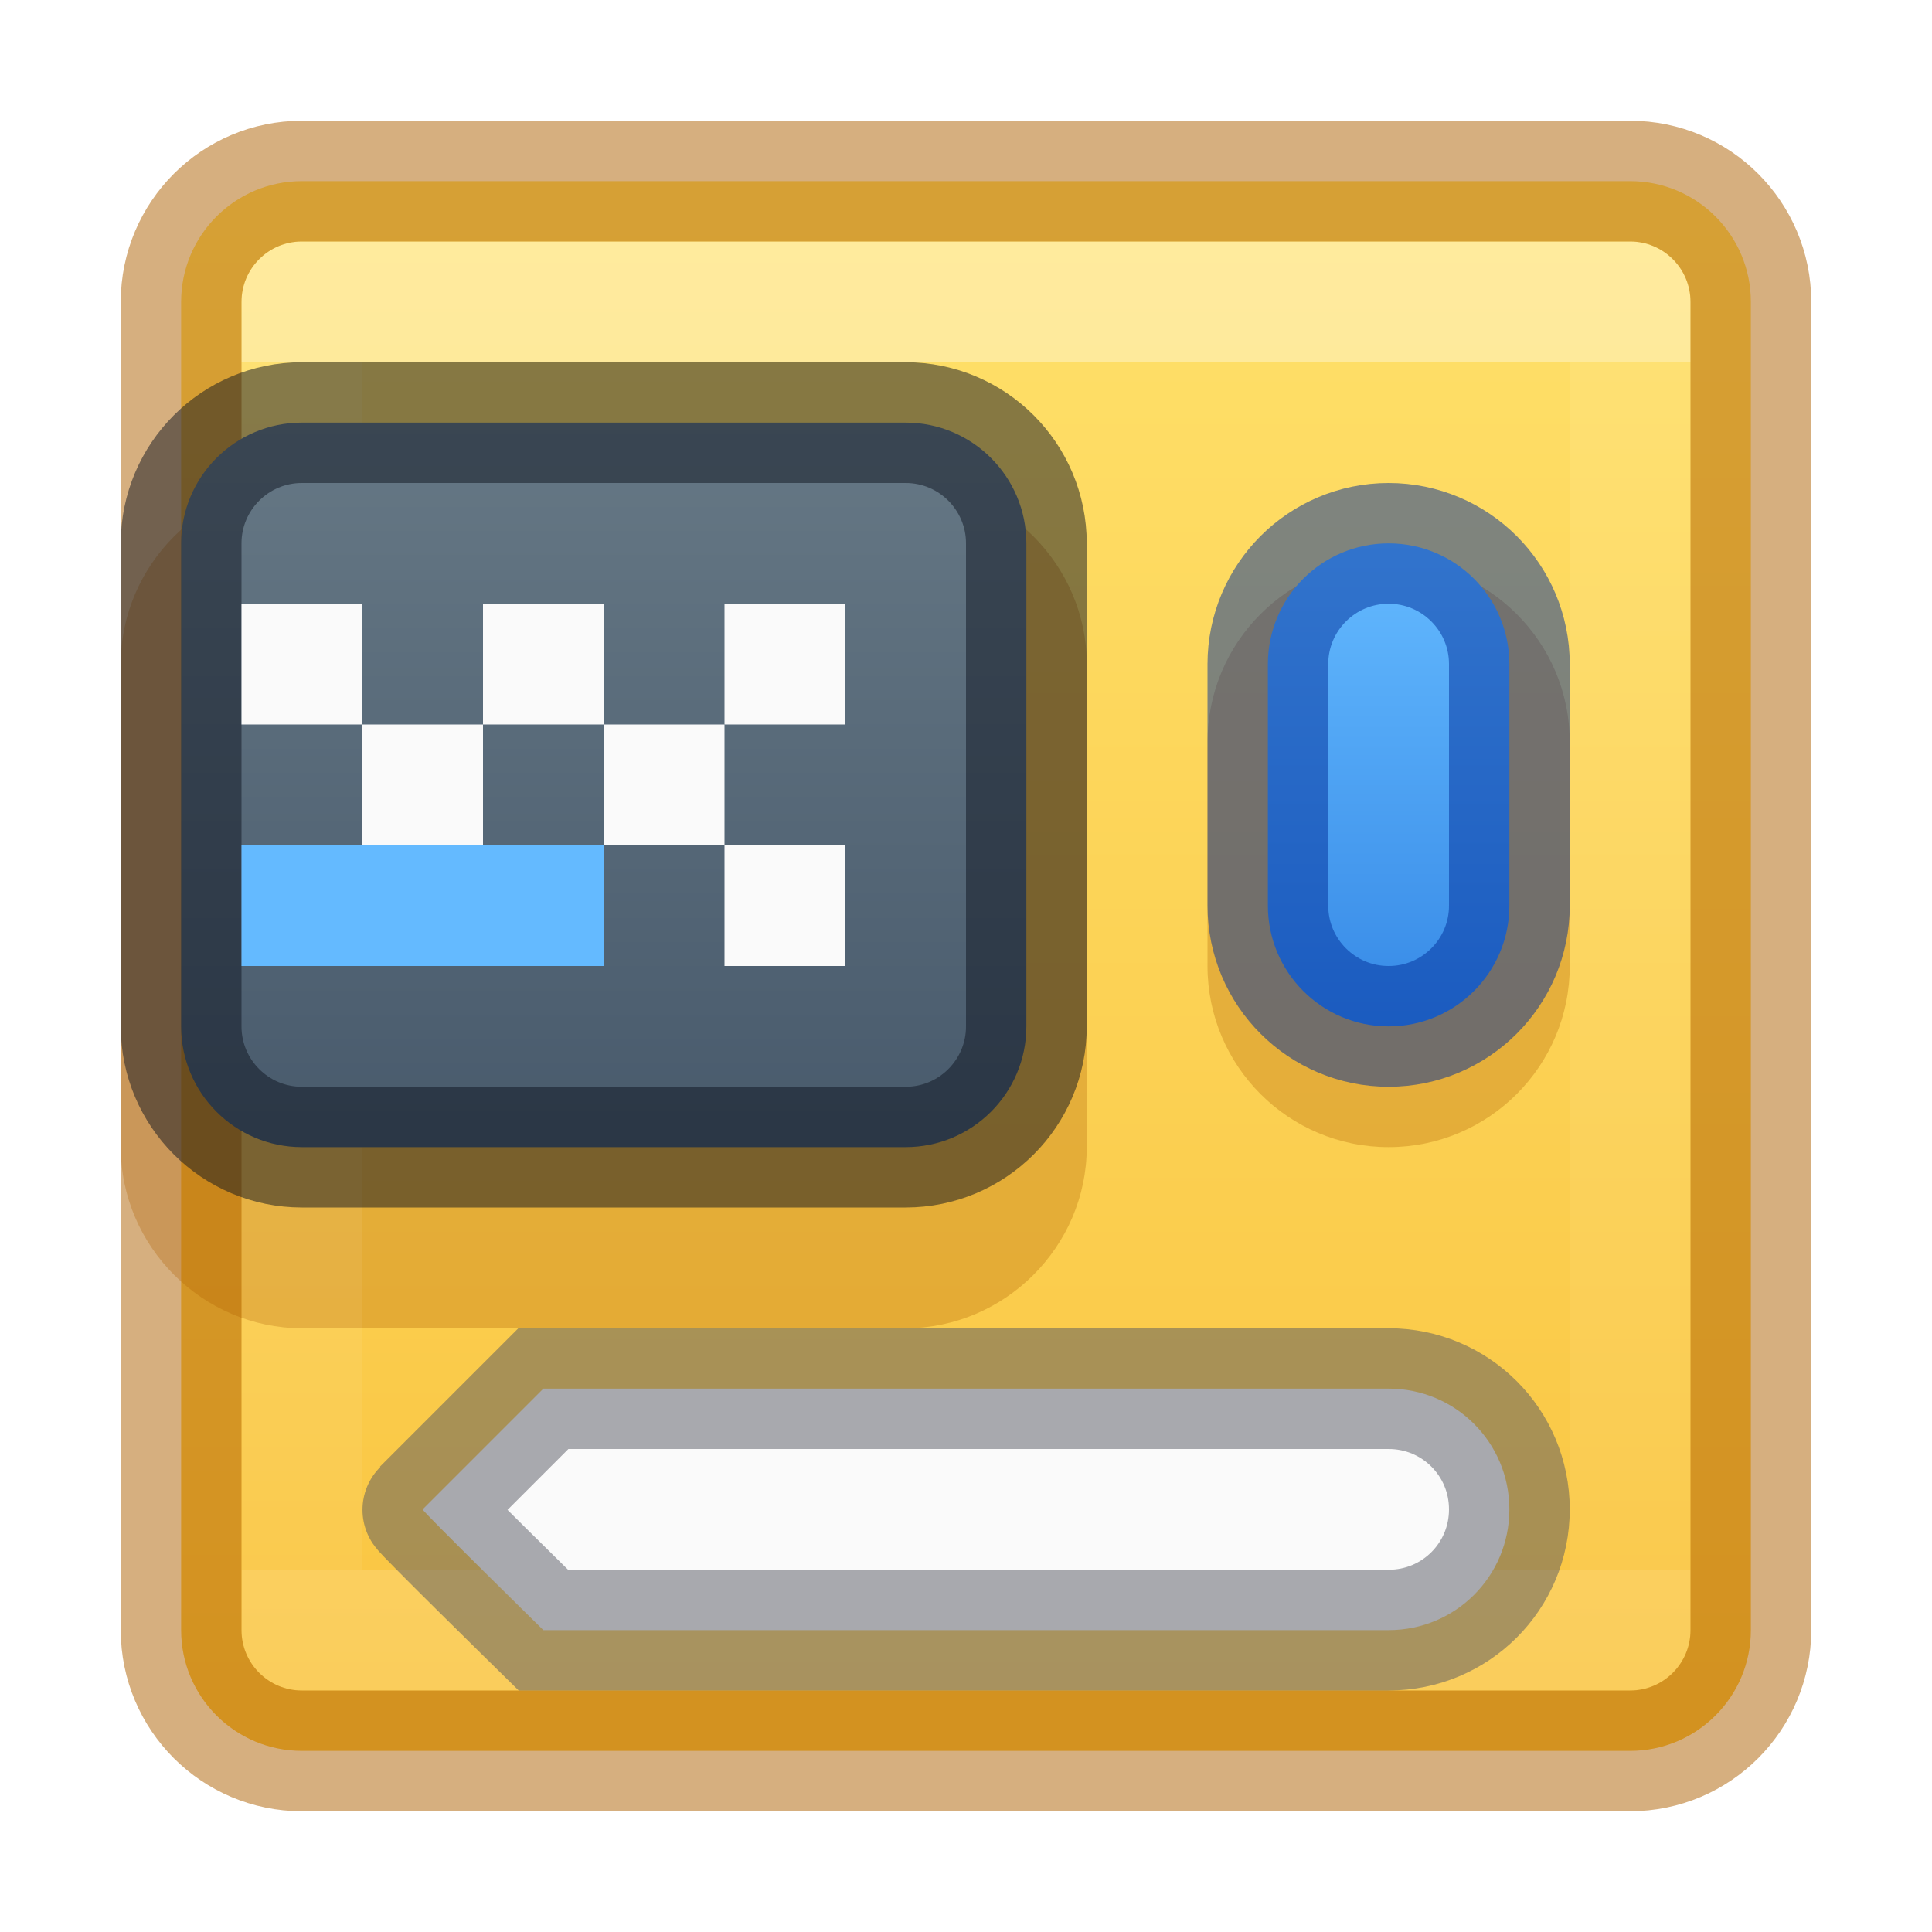
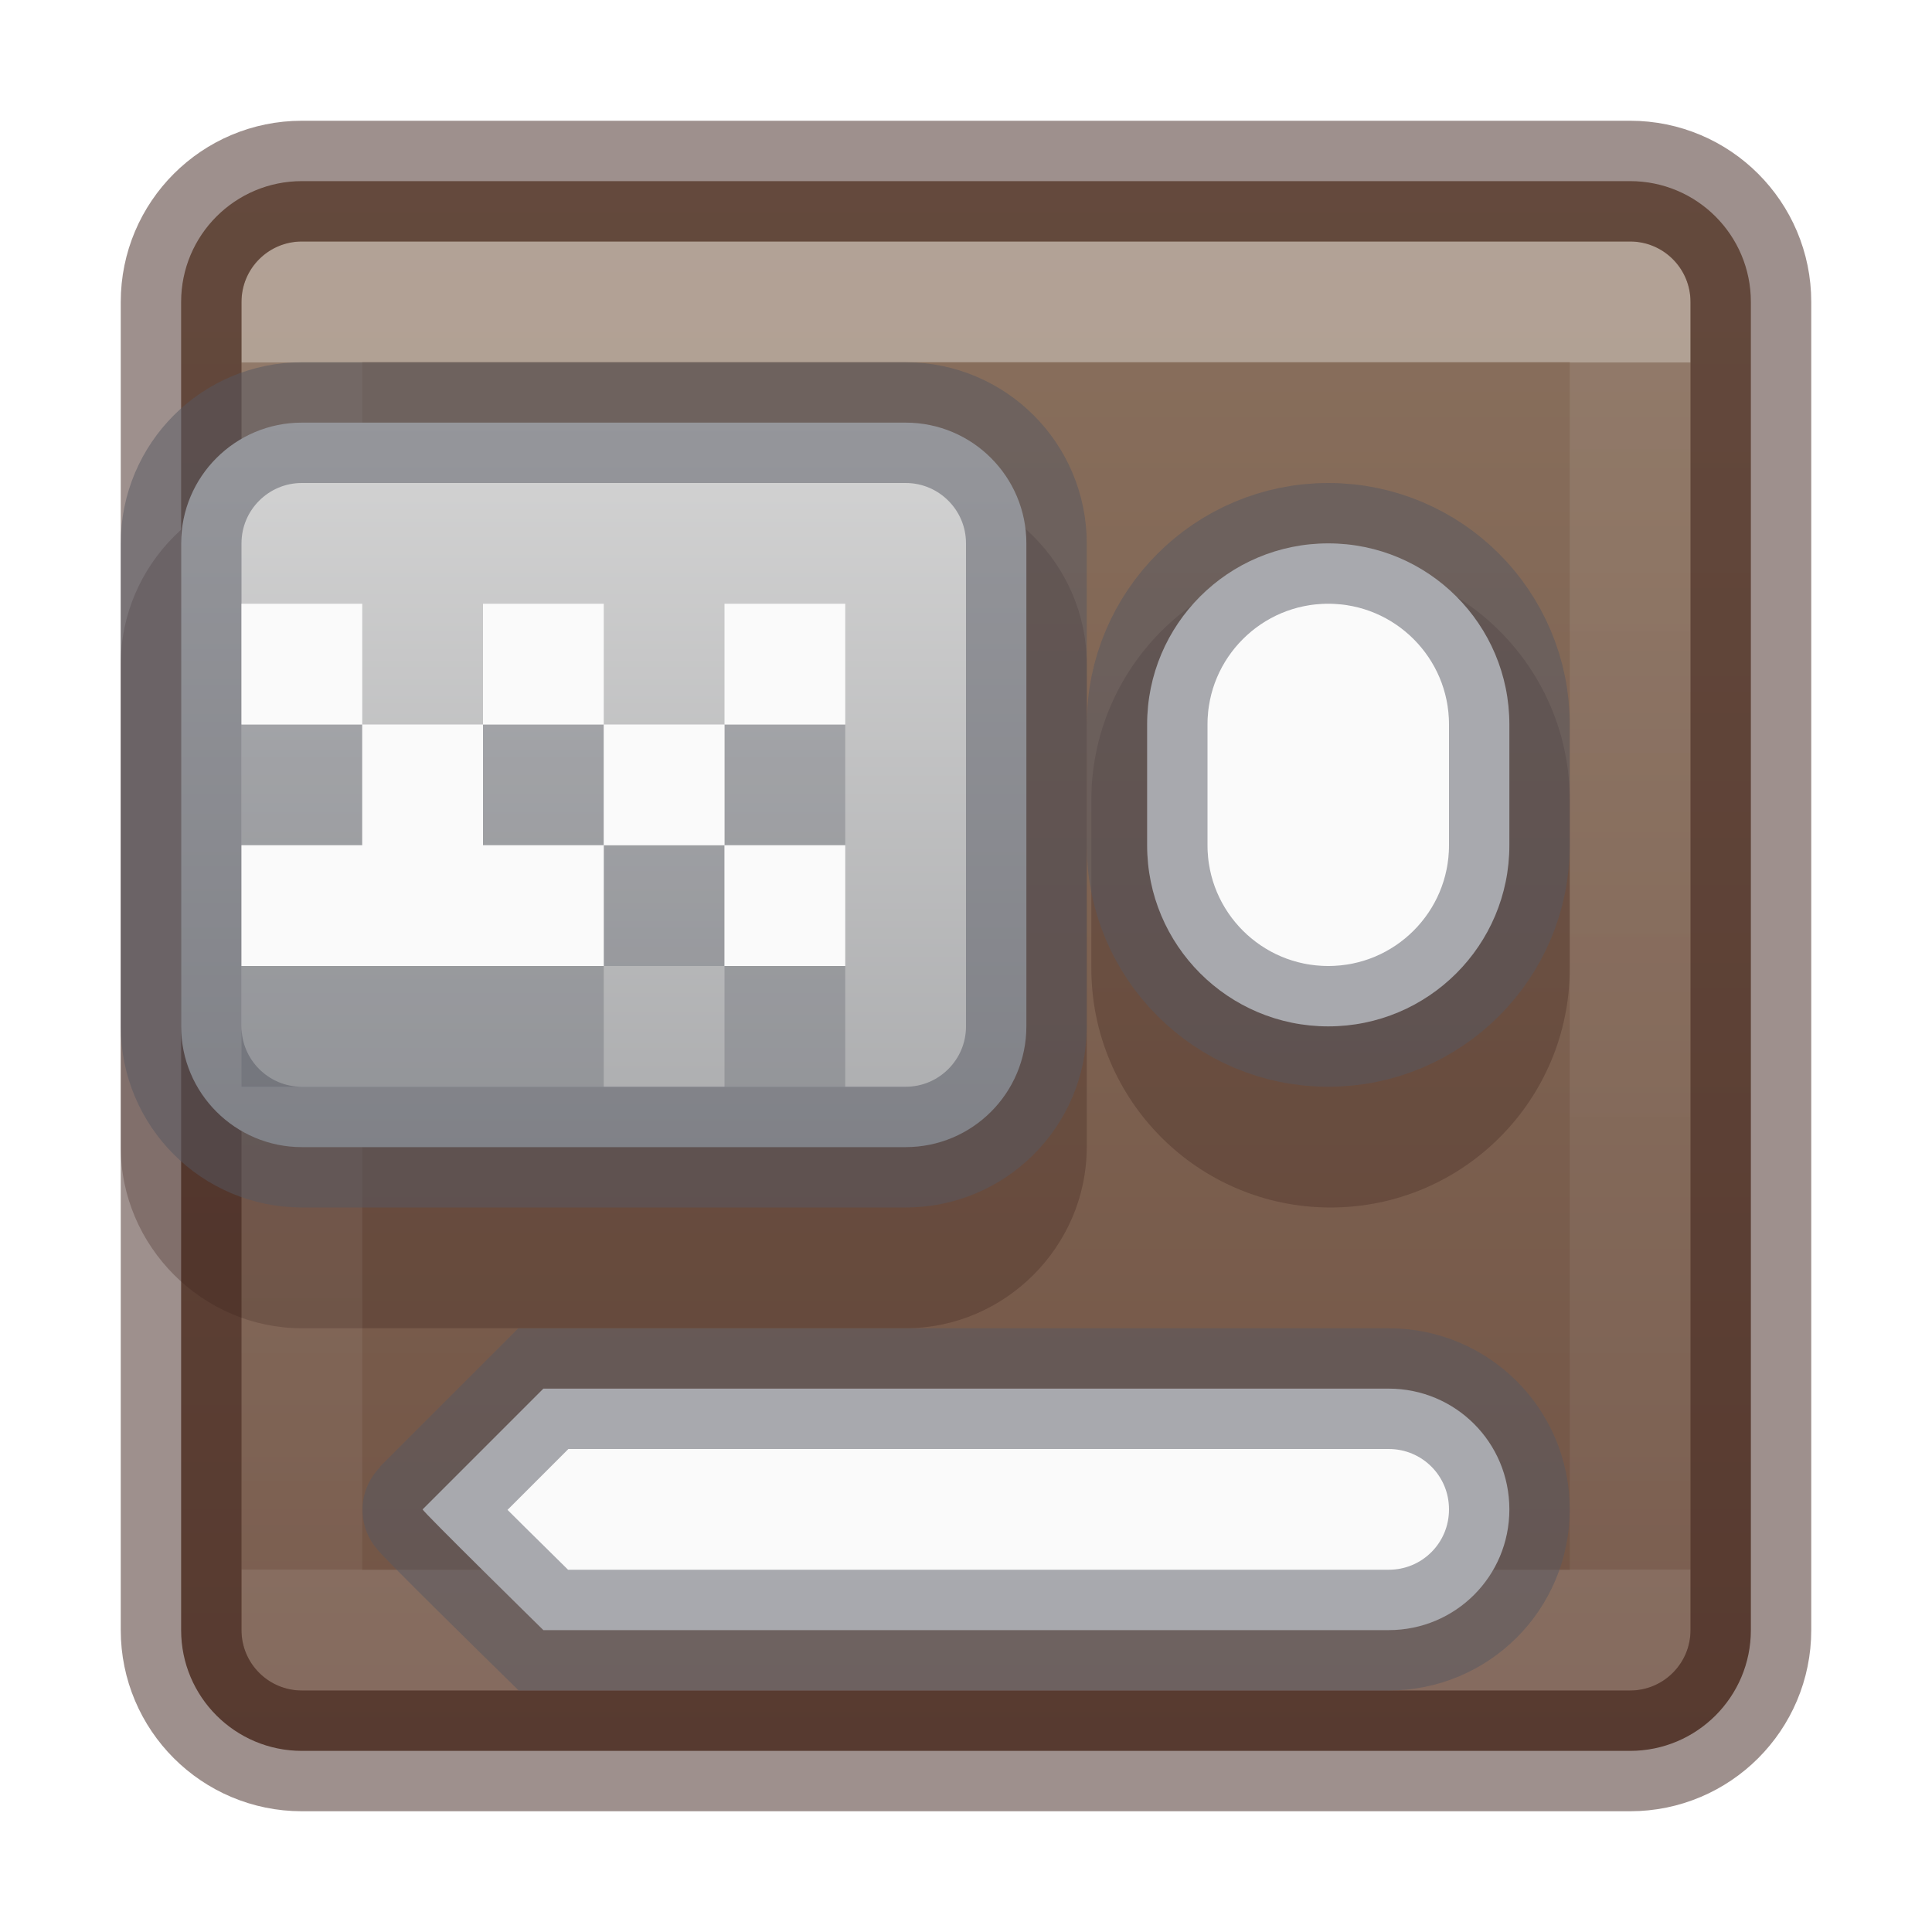
<svg xmlns="http://www.w3.org/2000/svg" xmlns:xlink="http://www.w3.org/1999/xlink" version="1.1" width="16" height="16" id="svg7357">
  <defs id="defs7359">
    <linearGradient id="linearGradient875">
-       <stop style="stop-color:#667885;stop-opacity:1" offset="0" id="stop871" />
-       <stop style="stop-color:#485a6c;stop-opacity:1" offset="1" id="stop873" />
-     </linearGradient>
-     <linearGradient id="linearGradient865">
-       <stop style="stop-color:#64baff;stop-opacity:1" offset="0" id="stop861" />
-       <stop style="stop-color:#3689e6;stop-opacity:1" offset="1" id="stop863" />
+       <stop style="stop-color:#d4d4d4;stop-opacity:1" offset="0" id="stop871" />
+       <stop style="stop-color:#abacae;stop-opacity:1" offset="1" id="stop873" />
    </linearGradient>
    <linearGradient id="linearGradient839">
-       <stop style="stop-color:#ffe16b;stop-opacity:1" offset="0" id="stop835" />
-       <stop style="stop-color:#f9c440;stop-opacity:1" offset="1" id="stop837" />
+       <stop style="stop-color:#8a715e;stop-opacity:1" offset="0" id="stop835" />
+       <stop style="stop-color:#715344;stop-opacity:1" offset="1" id="stop837" />
    </linearGradient>
    <linearGradient x1="24" y1="7.182" x2="24" y2="40.818" id="linearGradient4224" xlink:href="#linearGradient3924-4-8" gradientUnits="userSpaceOnUse" gradientTransform="matrix(0.2972973,0,0,0.2972973,0.8648697,0.8648673)" />
    <linearGradient id="linearGradient3924-4-8">
      <stop id="stop3926-0-4" style="stop-color:#ffffff;stop-opacity:1" offset="0" />
      <stop id="stop3928-6-8" style="stop-color:#ffffff;stop-opacity:0.235" offset="0" />
      <stop id="stop3930-2-1" style="stop-color:#ffffff;stop-opacity:0.157" offset="1" />
      <stop id="stop3932-9-0" style="stop-color:#ffffff;stop-opacity:0.392" offset="1" />
    </linearGradient>
    <linearGradient x1="223.217" y1="38.035" x2="223.217" y2="47.987" id="linearGradient5882-7" xlink:href="#linearGradient5803-0" gradientUnits="userSpaceOnUse" gradientTransform="translate(-215,-35)" />
    <linearGradient id="linearGradient5803-0">
      <stop id="stop5805-3" style="stop-color:#fff5ef;stop-opacity:1" offset="0" />
      <stop id="stop5807-4" style="stop-color:#fef8dd;stop-opacity:1" offset="1" />
    </linearGradient>
    <linearGradient xlink:href="#linearGradient839" id="linearGradient841" x1="7.536" y1="1.514" x2="7.536" y2="14.43" gradientUnits="userSpaceOnUse" />
-     <linearGradient xlink:href="#linearGradient865" id="linearGradient867" x1="11.5" y1="4.5" x2="11.5" y2="8.5" gradientUnits="userSpaceOnUse" />
    <linearGradient xlink:href="#linearGradient875" id="linearGradient877" x1="5" y1="3.5" x2="5" y2="9.5" gradientUnits="userSpaceOnUse" />
  </defs>
  <rect style="color:#000000;display:inline;overflow:visible;visibility:visible;opacity:1;fill:url(#linearGradient841);fill-opacity:1;fill-rule:nonzero;stroke:none;stroke-width:1;marker:none;enable-background:accumulate" id="rect5505-21-2" y="1.5" x="1.5" ry="1" rx="1" height="13" width="13" />
-   <path style="color:#000000;font-style:normal;font-variant:normal;font-weight:normal;font-stretch:normal;font-size:medium;line-height:normal;font-family:sans-serif;font-variant-ligatures:normal;font-variant-position:normal;font-variant-caps:normal;font-variant-numeric:normal;font-variant-alternates:normal;font-variant-east-asian:normal;font-feature-settings:normal;font-variation-settings:normal;text-indent:0;text-align:start;text-decoration:none;text-decoration-line:none;text-decoration-style:solid;text-decoration-color:#000000;letter-spacing:normal;word-spacing:normal;text-transform:none;writing-mode:lr-tb;direction:ltr;text-orientation:mixed;dominant-baseline:auto;baseline-shift:baseline;text-anchor:start;white-space:normal;shape-padding:0;shape-margin:0;inline-size:0;clip-rule:nonzero;display:inline;overflow:visible;visibility:visible;opacity:0.3;isolation:auto;mix-blend-mode:normal;color-interpolation:sRGB;color-interpolation-filters:linearRGB;solid-color:#000000;solid-opacity:1;vector-effect:none;fill:#ad5f00;fill-opacity:1;fill-rule:nonzero;stroke:none;stroke-width:1;stroke-linecap:butt;stroke-linejoin:miter;stroke-miterlimit:4;stroke-dasharray:none;stroke-dashoffset:0;stroke-opacity:1;color-rendering:auto;image-rendering:auto;shape-rendering:auto;text-rendering:auto;enable-background:accumulate;stop-color:#000000;stop-opacity:1" d="M 2.5,4 C 1.678,4 1,4.678 1,5.5 v 4 C 1,10.322 1.678,11 2.5,11 h 5 C 8.322,11 9,10.322 9,9.5 v -4 C 9,4.678 8.322,4 7.5,4 Z" id="path913" />
+   <path style="color:#000000;font-style:normal;font-variant:normal;font-weight:normal;font-stretch:normal;font-size:medium;line-height:normal;font-family:sans-serif;font-variant-ligatures:normal;font-variant-position:normal;font-variant-caps:normal;font-variant-numeric:normal;font-variant-alternates:normal;font-variant-east-asian:normal;font-feature-settings:normal;font-variation-settings:normal;text-indent:0;text-align:start;text-decoration:none;text-decoration-line:none;text-decoration-style:solid;text-decoration-color:#000000;letter-spacing:normal;word-spacing:normal;text-transform:none;writing-mode:lr-tb;direction:ltr;text-orientation:mixed;dominant-baseline:auto;baseline-shift:baseline;text-anchor:start;white-space:normal;shape-padding:0;shape-margin:0;inline-size:0;clip-rule:nonzero;display:inline;overflow:visible;visibility:visible;opacity:0.3;isolation:auto;mix-blend-mode:normal;color-interpolation:sRGB;color-interpolation-filters:linearRGB;solid-color:#000000;solid-opacity:1;vector-effect:none;fill:#3d211b;fill-opacity:1;fill-rule:nonzero;stroke:none;stroke-width:1;stroke-linecap:butt;stroke-linejoin:miter;stroke-miterlimit:4;stroke-dasharray:none;stroke-dashoffset:0;stroke-opacity:1;color-rendering:auto;image-rendering:auto;shape-rendering:auto;text-rendering:auto;enable-background:accumulate;stop-color:#000000;stop-opacity:1" d="M 2.5,4 C 1.678,4 1,4.678 1,5.5 v 4 C 1,10.322 1.678,11 2.5,11 h 5 C 8.322,11 9,10.322 9,9.5 v -4 C 9,4.678 8.322,4 7.5,4 Z" id="path913" />
  <rect style="opacity:0.35;fill:none;stroke:url(#linearGradient4224);stroke-width:1;stroke-linecap:round;stroke-linejoin:round;stroke-miterlimit:4;stroke-dasharray:none;stroke-dashoffset:0;stroke-opacity:1" id="rect6741-0-3" y="2.5" x="2.5" height="11" width="11" />
-   <rect style="opacity:0.3;fill:#ad5f00;stroke:none;stroke-width:1;stop-color:#000000" id="rect906" width="3" height="4.854" x="10" y="4.646" rx="1.5" ry="1.5" />
-   <rect style="color:#000000;display:inline;overflow:visible;visibility:visible;opacity:0.5;fill:none;stroke:#ad5f00;stroke-width:1;stroke-linecap:round;stroke-linejoin:round;stroke-miterlimit:4;stroke-dasharray:none;stroke-dashoffset:0;stroke-opacity:1;marker:none;enable-background:accumulate" id="rect5505-21-2-8" y="1.5" x="1.5" ry="1" rx="1" height="13" width="13" />
+   <rect style="opacity:0.3;fill:#3d211b;stroke:none;stroke-width:1;stop-color:#000000" id="rect906" width="3.962" height="5.354" x="9.038" y="4.646" rx="1.981" ry="1.981" />
+   <rect style="color:#000000;display:inline;overflow:visible;visibility:visible;opacity:0.5;fill:none;stroke:#3d211b;stroke-width:1;stroke-linecap:round;stroke-linejoin:round;stroke-miterlimit:4;stroke-dasharray:none;stroke-dashoffset:0;stroke-opacity:1;marker:none;enable-background:accumulate" id="rect5505-21-2-8" y="1.5" x="1.5" ry="1" rx="1" height="13" width="13" />
  <rect ry="1" rx="1" y="3.5" x="1.5" height="6" width="7" id="rect869" style="opacity:1;fill:url(#linearGradient877);stroke:none;stroke-width:1;stop-color:#000000;fill-opacity:1" />
-   <rect style="opacity:0.5;fill:none;stroke:#0e141f;stroke-width:1;stop-color:#000000" id="rect848" width="7" height="6" x="1.5" y="3.5" rx="1" ry="1" />
-   <rect ry="1" rx="1" y="4.5" x="10.5" height="4" width="2" id="rect859" style="opacity:1;fill:url(#linearGradient867);stroke:none;stroke-width:1;stop-color:#000000;fill-opacity:1" />
-   <rect style="opacity:0.5;fill:none;stroke:#002e99;stroke-width:1;stop-color:#000000" id="rect850" width="2" height="4" x="10.5" y="4.5" rx="1" ry="1" />
+   <path d="M 2,6 V 7 H 3 V 6 Z M 3,7 V 8 H 2 V 9 H 5 V 8 H 4 V 7 Z M 4,7 H 5 V 6 H 4 Z M 5,7 V 8 H 6 V 7 Z M 6,7 H 7 V 6 H 6 Z M 6,8 V 9 H 7 V 8 Z" style="opacity:0.3;fill:#555761;stroke:none;stroke-width:1;stop-color:#000000" id="path879" />
+   <rect style="opacity:0.5;fill:none;stroke:#555761;stroke-width:1;stop-color:#000000" id="rect848" width="7" height="6" x="1.5" y="3.5" rx="1" ry="1" />
+   <rect ry="1.5" rx="1.5" y="4.5" x="9.5" height="4" width="3" id="rect859" style="opacity:1;fill:#fafafa;fill-opacity:1;stroke:none;stroke-width:1;stop-color:#000000" />
+   <rect style="opacity:0.5;fill:none;stroke:#555761;stroke-width:1;stop-color:#000000" id="rect850" width="3" height="4" x="9.5" y="4.5" rx="1.5" ry="1.5" />
  <path d="m 4.5,11.5 h 7 c 0.554,0 1,0.446 1,1 0,0.554 -0.446,1 -1,1 h -7 c 0,0 -1.009,-0.991 -1,-1 z" style="opacity:1;fill:#fafafa;stroke:none;stroke-width:1;stop-color:#000000" id="path857" />
  <path id="rect852" style="opacity:0.5;fill:none;stroke:#555761;stroke-width:1;stop-color:#000000" d="m 4.5,11.5 h 7 c 0.554,0 1,0.446 1,1 0,0.554 -0.446,1 -1,1 h -7 c 0,0 -1.01,-0.991 -1,-1 z" />
-   <rect style="opacity:1;fill:#fafafa;stroke:none;stroke-width:1;stop-color:#000000" id="rect879" width="1" height="1" x="6" y="5" rx="0" ry="0" />
-   <rect ry="0" rx="0" y="5" x="4" height="1" width="1" id="rect881" style="opacity:1;fill:#fafafa;stroke:none;stroke-width:1;stop-color:#000000" />
-   <rect style="opacity:1;fill:#fafafa;stroke:none;stroke-width:1;stop-color:#000000" id="rect883" width="1" height="1" x="2" y="5" rx="0" ry="0" />
-   <rect ry="0" rx="0" y="6" x="3" height="1" width="1" id="rect885" style="opacity:1;fill:#fafafa;stroke:none;stroke-width:1;stop-color:#000000" />
-   <rect style="opacity:1;fill:#fafafa;stroke:none;stroke-width:1;stop-color:#000000" id="rect887" width="1" height="1" x="5" y="6" rx="0" ry="0" />
-   <rect ry="0" rx="0" y="7" x="6" height="1" width="1" id="rect889" style="opacity:1;fill:#fafafa;stroke:none;stroke-width:1;stop-color:#000000" />
-   <rect ry="0" rx="0" y="7" x="2" height="1" width="3" id="rect895" style="opacity:1;fill:#64baff;stroke:none;stroke-width:1;stop-color:#000000" />
+   <path id="rect879" style="opacity:1;fill:#fafafa;stroke:none;stroke-width:1;stop-color:#000000" d="M 2 5 L 2 6 L 3 6 L 3 5 L 2 5 z M 3 6 L 3 7 L 2 7 L 2 8 L 5 8 L 5 7 L 4 7 L 4 6 L 3 6 z M 4 6 L 5 6 L 5 5 L 4 5 L 4 6 z M 5 6 L 5 7 L 6 7 L 6 6 L 5 6 z M 6 6 L 7 6 L 7 5 L 6 5 L 6 6 z M 6 7 L 6 8 L 7 8 L 7 7 L 6 7 z " />
</svg>
